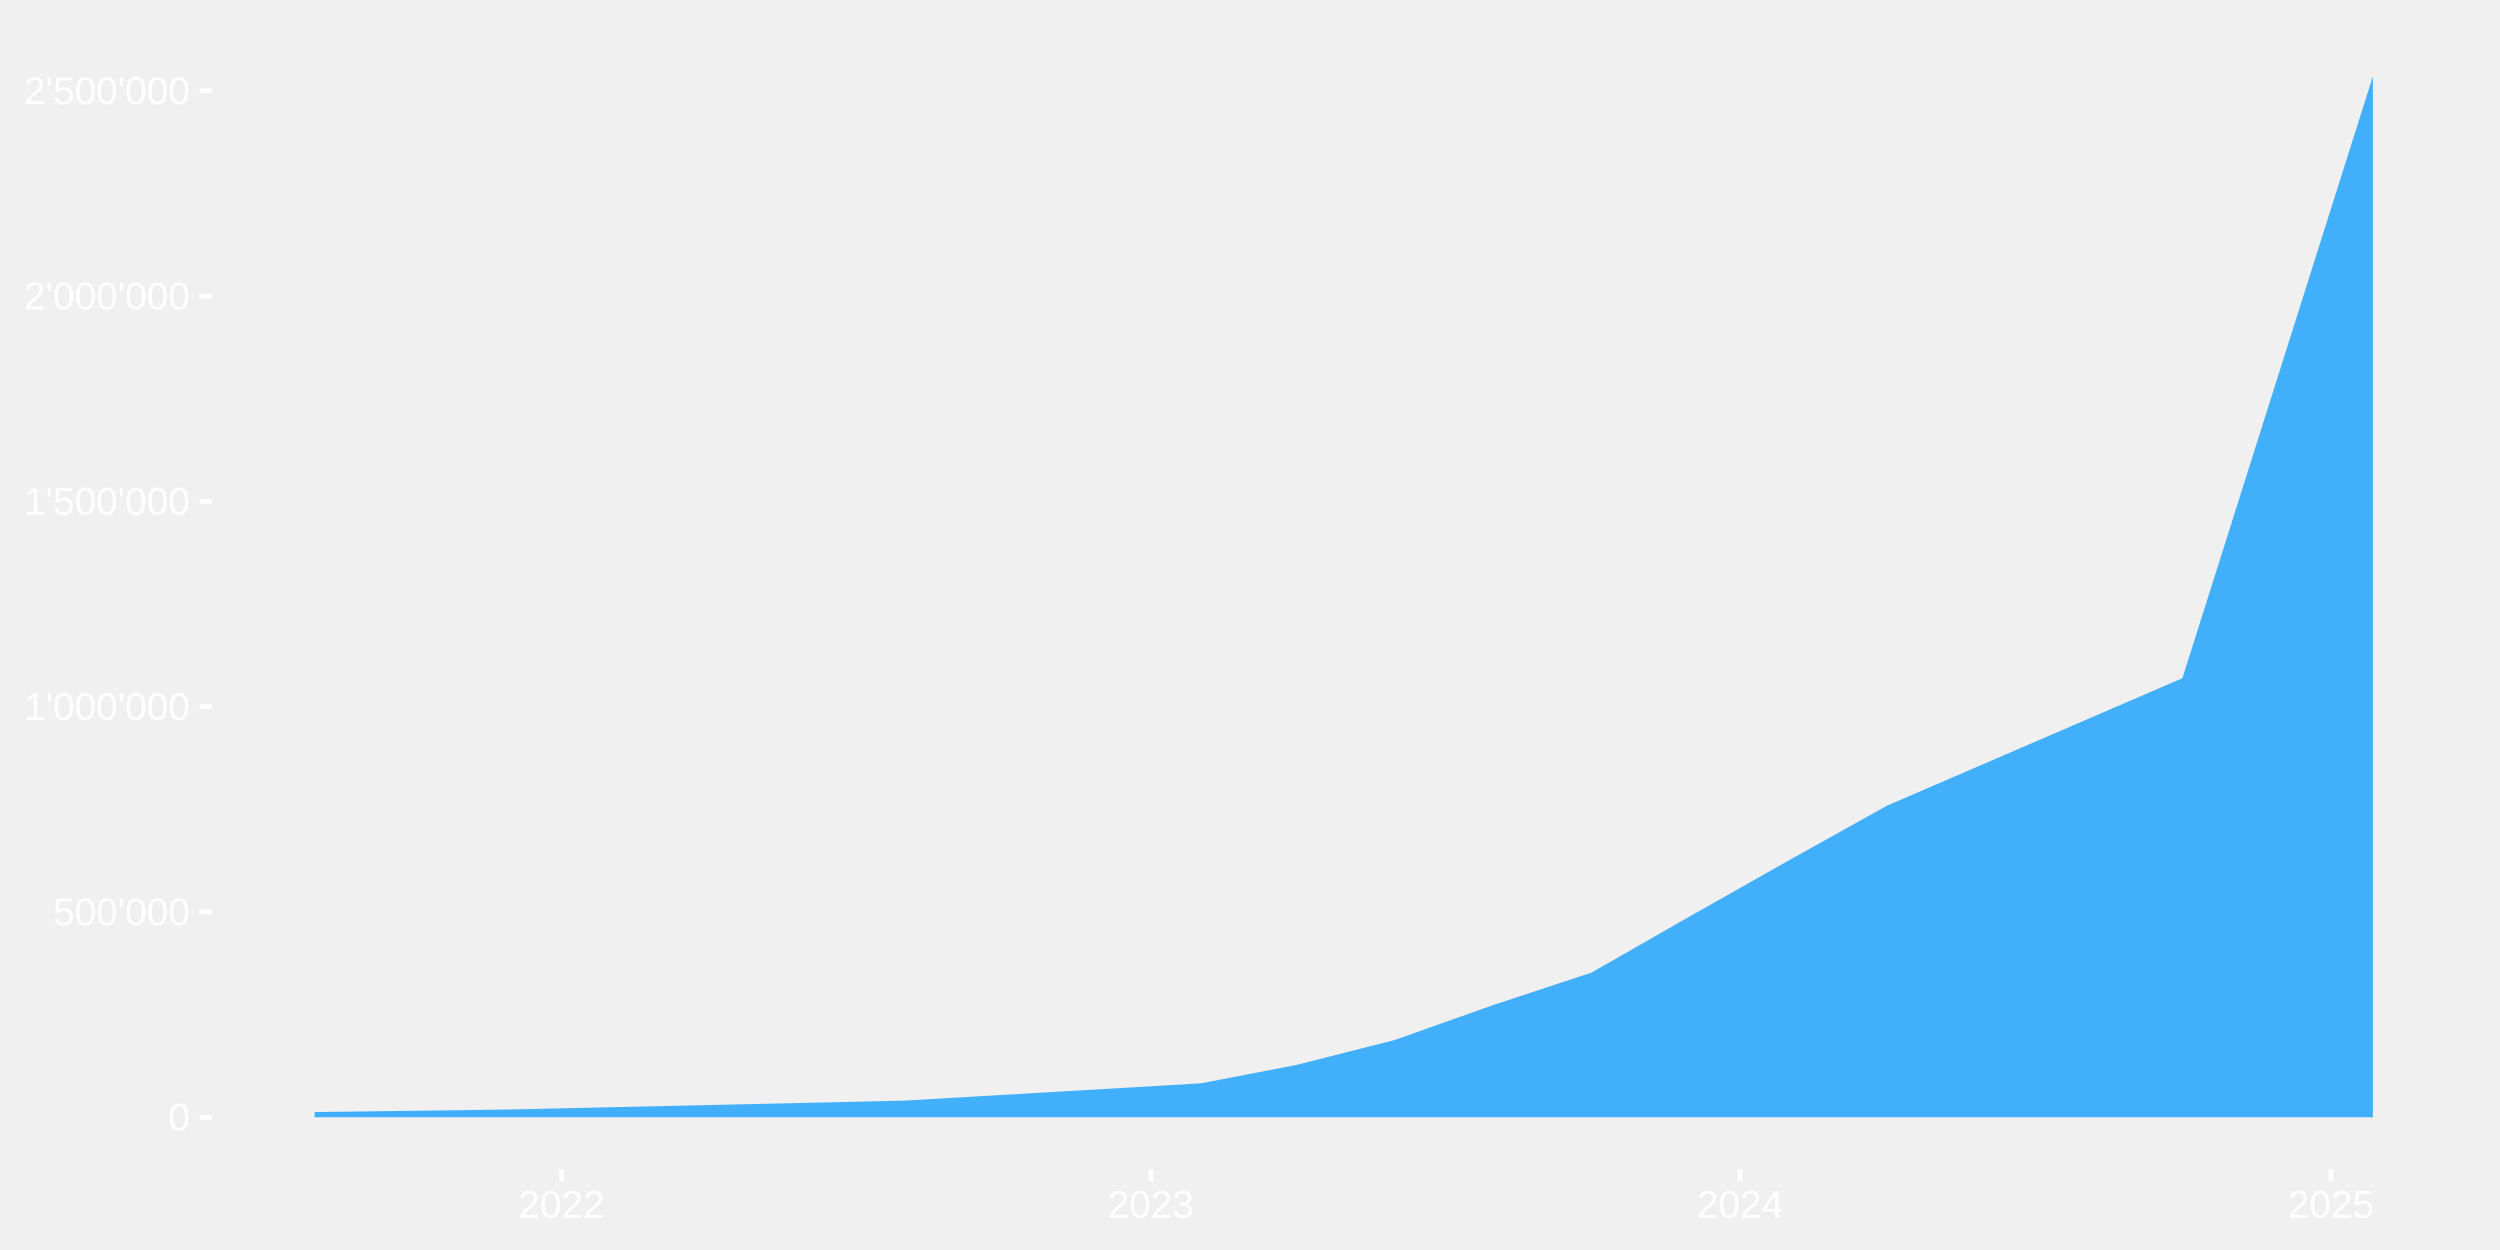
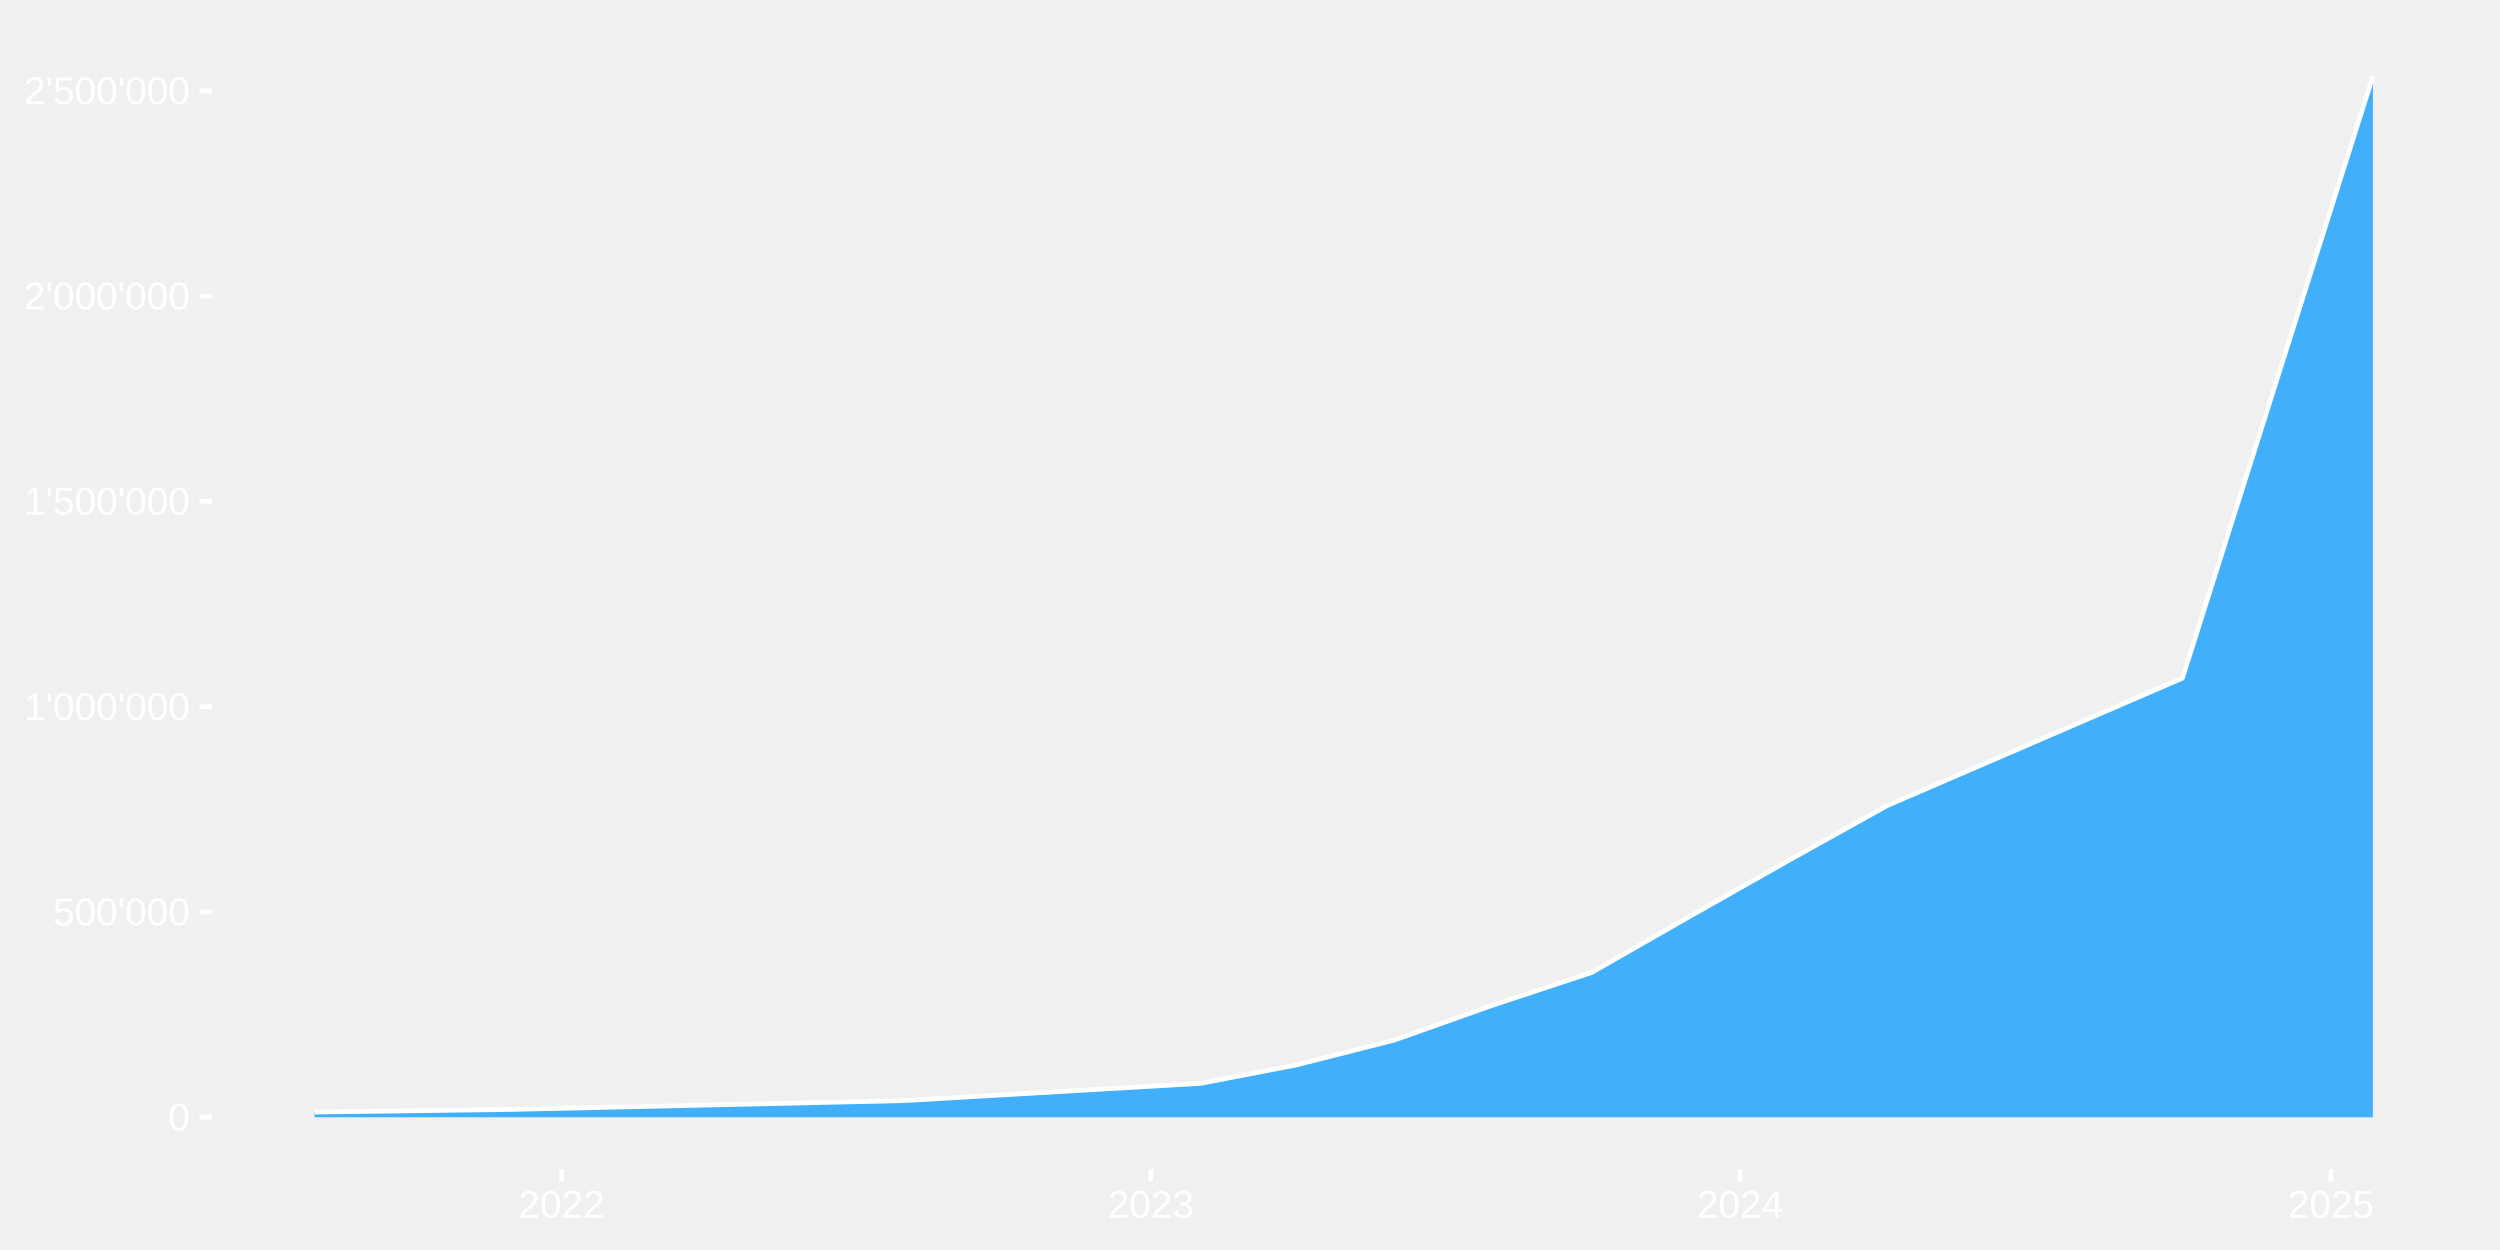
<svg xmlns="http://www.w3.org/2000/svg" width="566.93pt" height="283.46pt" viewBox="0 0 566.93 283.46">
  <g class="svglite">
    <defs>
      <style type="text/css">
    .svglite line, .svglite polyline, .svglite polygon, .svglite path, .svglite rect, .svglite circle {
      fill: none;
      stroke: #000000;
      stroke-linecap: round;
      stroke-linejoin: round;
      stroke-miterlimit: 10.00;
    }
    .svglite text {
      white-space: pre;
    }
    .svglite g.glyphgroup path {
      fill: inherit;
      stroke: none;
    }
  </style>
    </defs>
    <rect width="100%" height="100%" style="stroke: none; fill: none;" />
    <defs>
      <clipPath id="cpMC4wMHw1NjYuOTN8MC4wMHwyODMuNDY=">
        <rect x="0.00" y="0.00" width="566.93" height="283.46" />
      </clipPath>
    </defs>
    <g clip-path="url(#cpMC4wMHw1NjYuOTN8MC4wMHwyODMuNDY=)">
</g>
    <defs>
      <clipPath id="cpNDcuOTl8NTYxLjQ1fDUuNDh8MjY1LjE3">
        <rect x="47.99" y="5.48" width="513.46" height="259.69" />
      </clipPath>
    </defs>
    <g clip-path="url(#cpNDcuOTl8NTYxLjQ1fDUuNDh8MjY1LjE3)">
      <polygon points="71.33,252.18 115.99,251.59 204.96,249.59 272.32,245.67 293.92,241.51 316.25,235.85 338.58,227.93 360.92,220.55 383.25,207.78 405.95,194.94 427.91,182.71 494.91,153.79 538.11,17.28 538.11,253.37 494.91,253.37 427.91,253.37 405.95,253.37 383.25,253.37 360.92,253.37 338.58,253.37 316.25,253.37 293.92,253.37 272.32,253.37 204.96,253.37 115.99,253.37 71.33,253.37 " style="stroke-width: 0.00; stroke: none; stroke-linecap: butt; fill: #42AFFA;" />
-       <polyline points="71.33,252.18 115.99,251.59 204.96,249.59 272.32,245.67 293.92,241.51 316.25,235.85 338.58,227.93 360.92,220.55 383.25,207.78 405.95,194.94 427.91,182.71 494.91,153.79 538.11,17.28 " style="stroke-width: 1.07; stroke: none; stroke-linecap: butt;" />
+       <polyline points="71.33,252.18 115.99,251.59 204.96,249.59 272.32,245.67 293.92,241.51 316.25,235.85 338.58,227.93 360.92,220.55 383.25,207.78 405.95,194.94 427.91,182.71 494.91,153.79 538.11,17.28 " style="stroke-width: 1.07; stroke: #FFFFFF; stroke-linecap: butt;" />
    </g>
    <g clip-path="url(#cpMC4wMHw1NjYuOTN8MC4wMHwyODMuNDY=)">
      <text x="43.06" y="256.39" text-anchor="end" style="font-size: 8.80px;fill: #FFFFFF; font-family: &quot;Liberation Sans&quot;;" textLength="4.89px" lengthAdjust="spacingAndGlyphs">0</text>
      <text x="43.06" y="209.84" text-anchor="end" style="font-size: 8.80px;fill: #FFFFFF; font-family: &quot;Liberation Sans&quot;;" textLength="31.02px" lengthAdjust="spacingAndGlyphs">500'000</text>
      <text x="43.06" y="163.28" text-anchor="end" style="font-size: 8.80px;fill: #FFFFFF; font-family: &quot;Liberation Sans&quot;;" textLength="37.58px" lengthAdjust="spacingAndGlyphs">1'000'000</text>
      <text x="43.06" y="116.72" text-anchor="end" style="font-size: 8.80px;fill: #FFFFFF; font-family: &quot;Liberation Sans&quot;;" textLength="37.58px" lengthAdjust="spacingAndGlyphs">1'500'000</text>
      <text x="43.06" y="70.17" text-anchor="end" style="font-size: 8.80px;fill: #FFFFFF; font-family: &quot;Liberation Sans&quot;;" textLength="37.58px" lengthAdjust="spacingAndGlyphs">2'000'000</text>
      <text x="43.06" y="23.61" text-anchor="end" style="font-size: 8.80px;fill: #FFFFFF; font-family: &quot;Liberation Sans&quot;;" textLength="37.58px" lengthAdjust="spacingAndGlyphs">2'500'000</text>
      <polyline points="45.25,253.37 47.99,253.37 " style="stroke-width: 1.07; stroke: #FFFFFF; stroke-linecap: butt;" />
      <polyline points="45.25,206.81 47.99,206.81 " style="stroke-width: 1.07; stroke: #FFFFFF; stroke-linecap: butt;" />
      <polyline points="45.25,160.25 47.99,160.25 " style="stroke-width: 1.07; stroke: #FFFFFF; stroke-linecap: butt;" />
      <polyline points="45.25,113.70 47.99,113.70 " style="stroke-width: 1.07; stroke: #FFFFFF; stroke-linecap: butt;" />
      <polyline points="45.25,67.14 47.99,67.14 " style="stroke-width: 1.07; stroke: #FFFFFF; stroke-linecap: butt;" />
      <polyline points="45.25,20.58 47.99,20.58 " style="stroke-width: 1.07; stroke: #FFFFFF; stroke-linecap: butt;" />
      <polyline points="127.34,267.91 127.34,265.17 " style="stroke-width: 1.07; stroke: #FFFFFF; stroke-linecap: butt;" />
      <polyline points="260.97,267.91 260.97,265.17 " style="stroke-width: 1.07; stroke: #FFFFFF; stroke-linecap: butt;" />
      <polyline points="394.60,267.91 394.60,265.17 " style="stroke-width: 1.07; stroke: #FFFFFF; stroke-linecap: butt;" />
      <polyline points="528.59,267.91 528.59,265.17 " style="stroke-width: 1.07; stroke: #FFFFFF; stroke-linecap: butt;" />
      <text x="127.34" y="276.16" text-anchor="middle" style="font-size: 8.80px;fill: #FFFFFF; font-family: &quot;Liberation Sans&quot;;" textLength="19.56px" lengthAdjust="spacingAndGlyphs">2022</text>
      <text x="260.97" y="276.16" text-anchor="middle" style="font-size: 8.80px;fill: #FFFFFF; font-family: &quot;Liberation Sans&quot;;" textLength="19.56px" lengthAdjust="spacingAndGlyphs">2023</text>
      <text x="394.60" y="276.16" text-anchor="middle" style="font-size: 8.80px;fill: #FFFFFF; font-family: &quot;Liberation Sans&quot;;" textLength="19.56px" lengthAdjust="spacingAndGlyphs">2024</text>
      <text x="528.59" y="276.16" text-anchor="middle" style="font-size: 8.80px;fill: #FFFFFF; font-family: &quot;Liberation Sans&quot;;" textLength="19.56px" lengthAdjust="spacingAndGlyphs">2025</text>
    </g>
  </g>
</svg>
